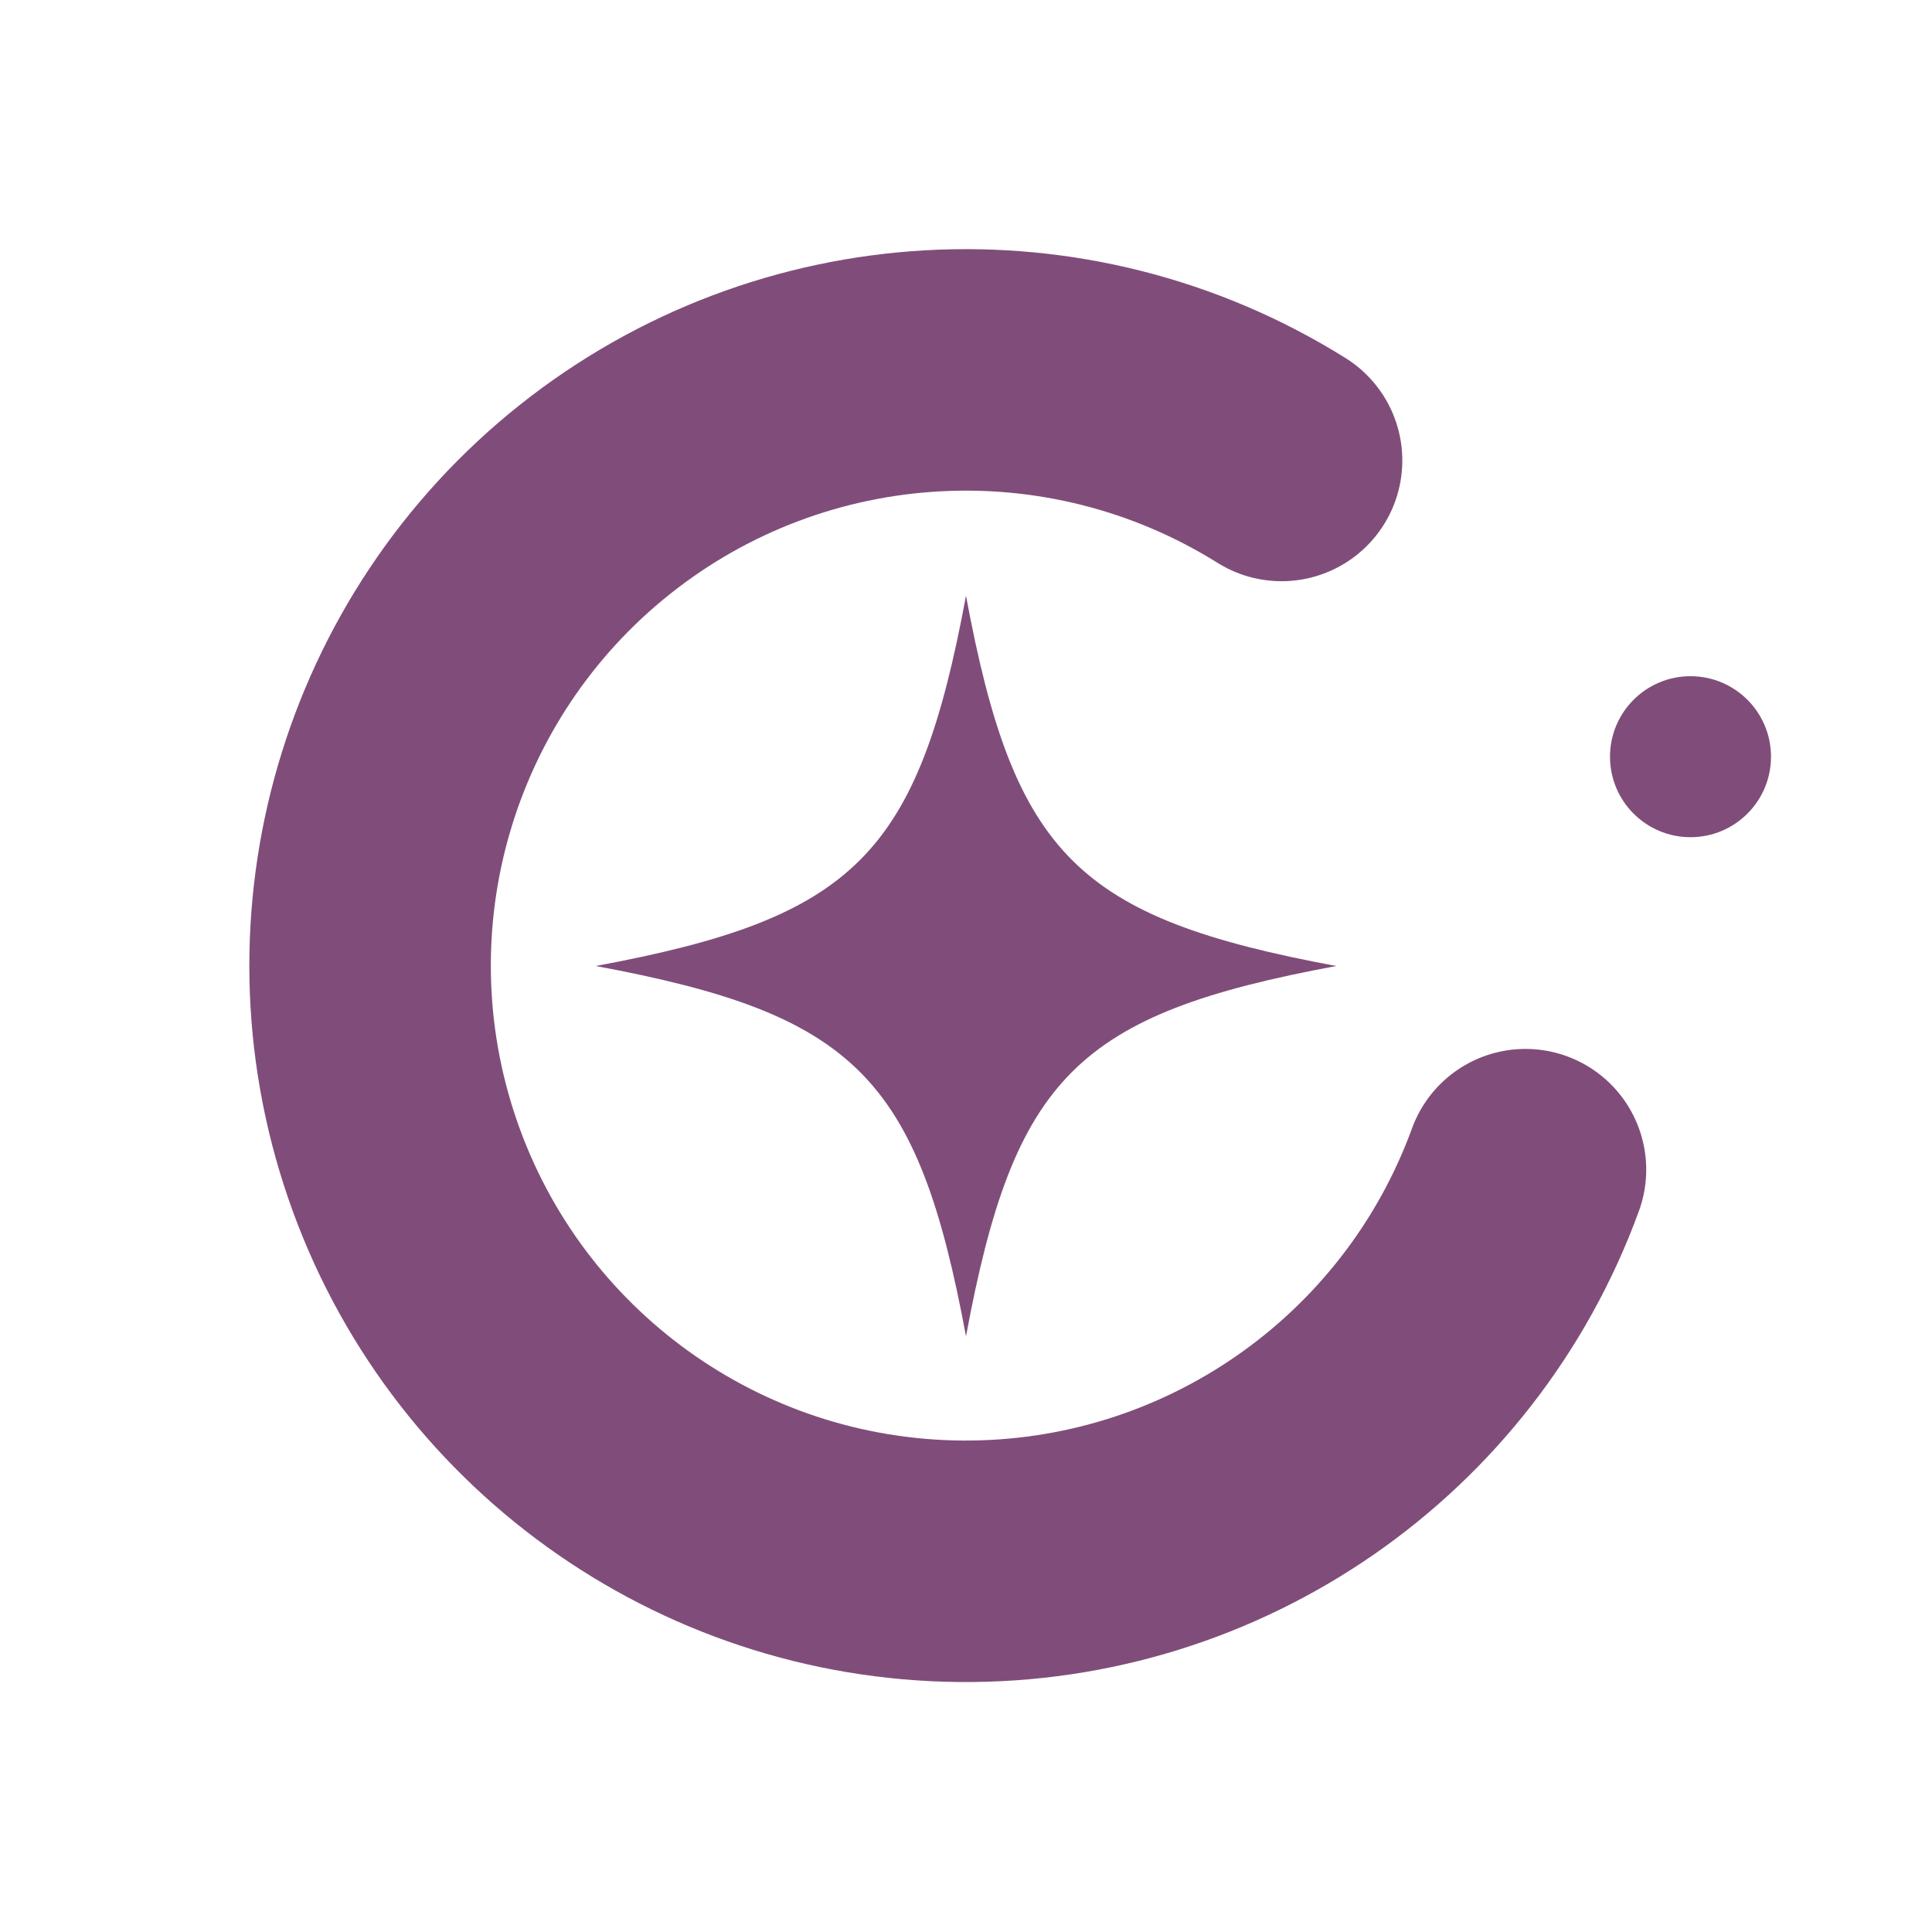
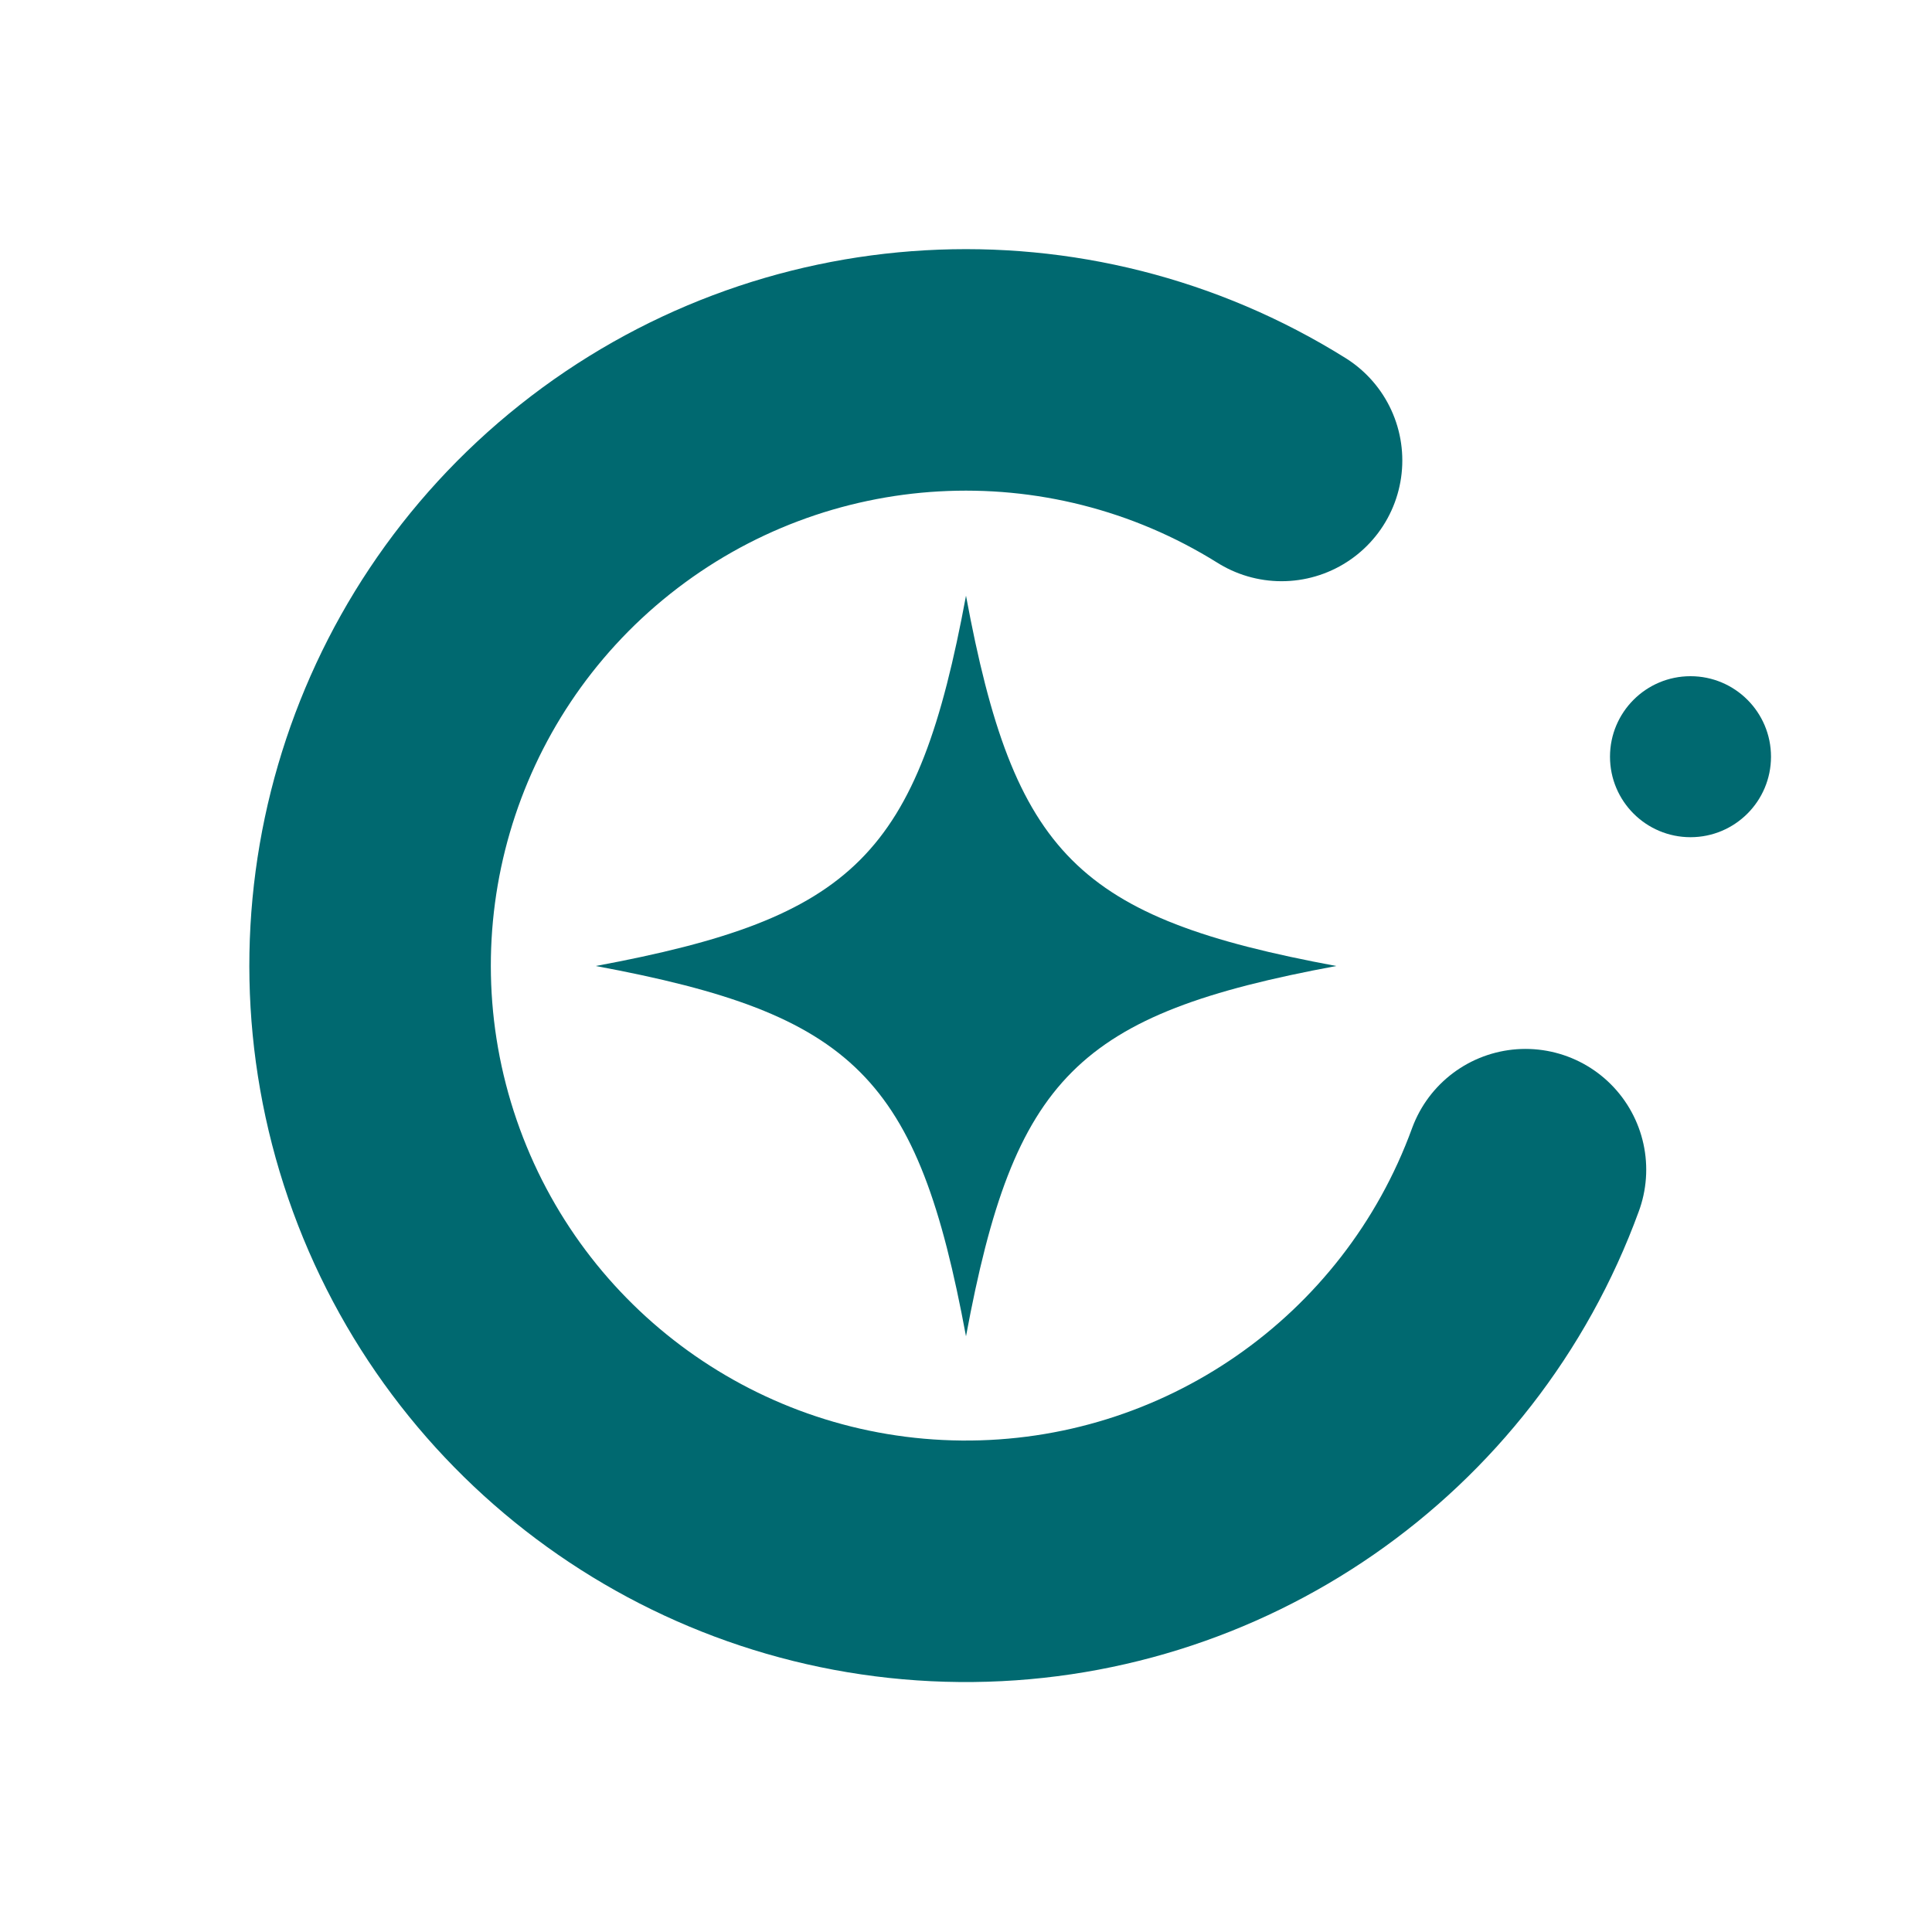
<svg xmlns="http://www.w3.org/2000/svg" viewBox="0 0 24 24" width="128" height="128" role="img" aria-label="Lucid">
-   <path d="M15.92,5.72 A7.4,7.4 0 1 0 18.95,14.53" fill="none" stroke="#804D7A" stroke-width="3" stroke-linecap="round" />
-   <path d="M12,7.4 C12.598,10.62 13.38,11.402 16.6,12 C13.38,12.598 12.598,13.38 12,16.6 C11.402,13.38 10.62,12.598 7.4,12 C10.62,11.402 11.402,10.62 12,7.4 Z" fill="#804D7A" />
-   <path d="M20,9.4 A1,1 0 1 0 22,9.4 A1,1 0 1 0 20,9.4 Z" fill="#804D7A" />
+   <path d="M15.92,5.72 A7.4,7.4 0 1 0 18.95,14.53" fill="none" stroke="#006970" stroke-width="3" stroke-linecap="round" />
+   <path d="M12,7.4 C12.598,10.62 13.38,11.402 16.6,12 C13.38,12.598 12.598,13.38 12,16.6 C11.402,13.38 10.62,12.598 7.4,12 C10.62,11.402 11.402,10.62 12,7.4 Z" fill="#006970" />
+   <path d="M20,9.4 A1,1 0 1 0 22,9.4 A1,1 0 1 0 20,9.4 Z" fill="#006970" />
</svg>
